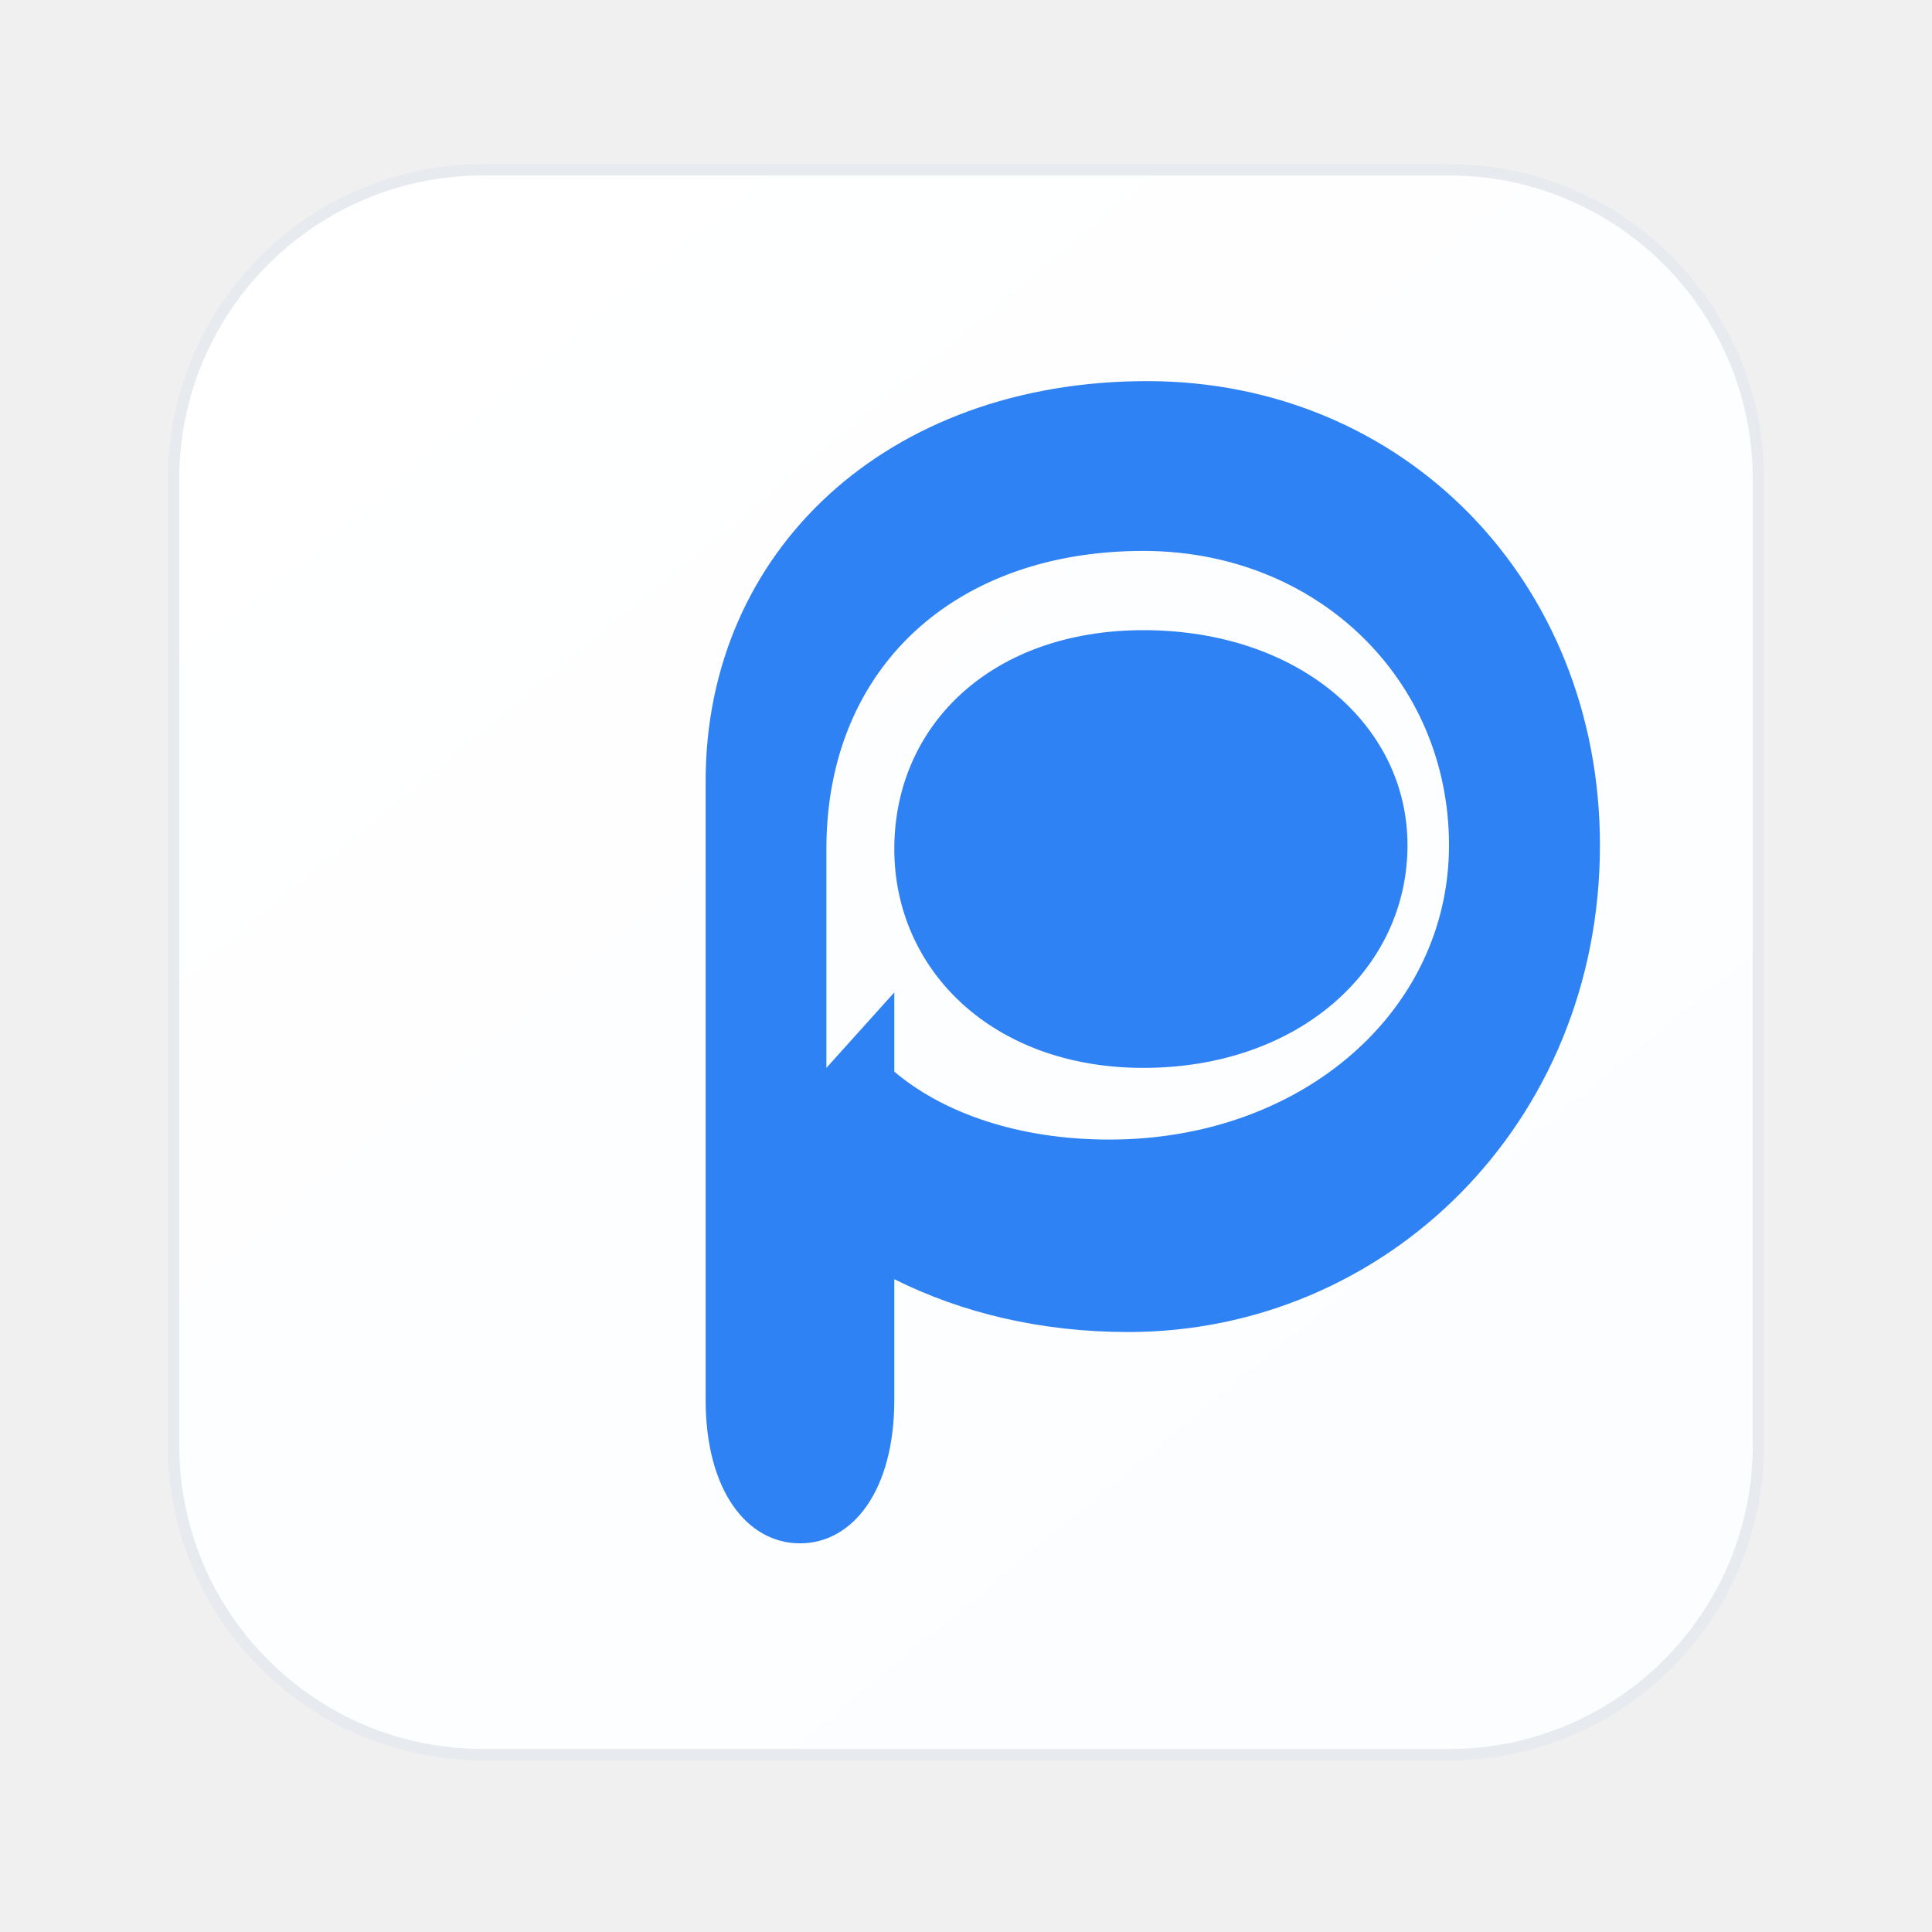
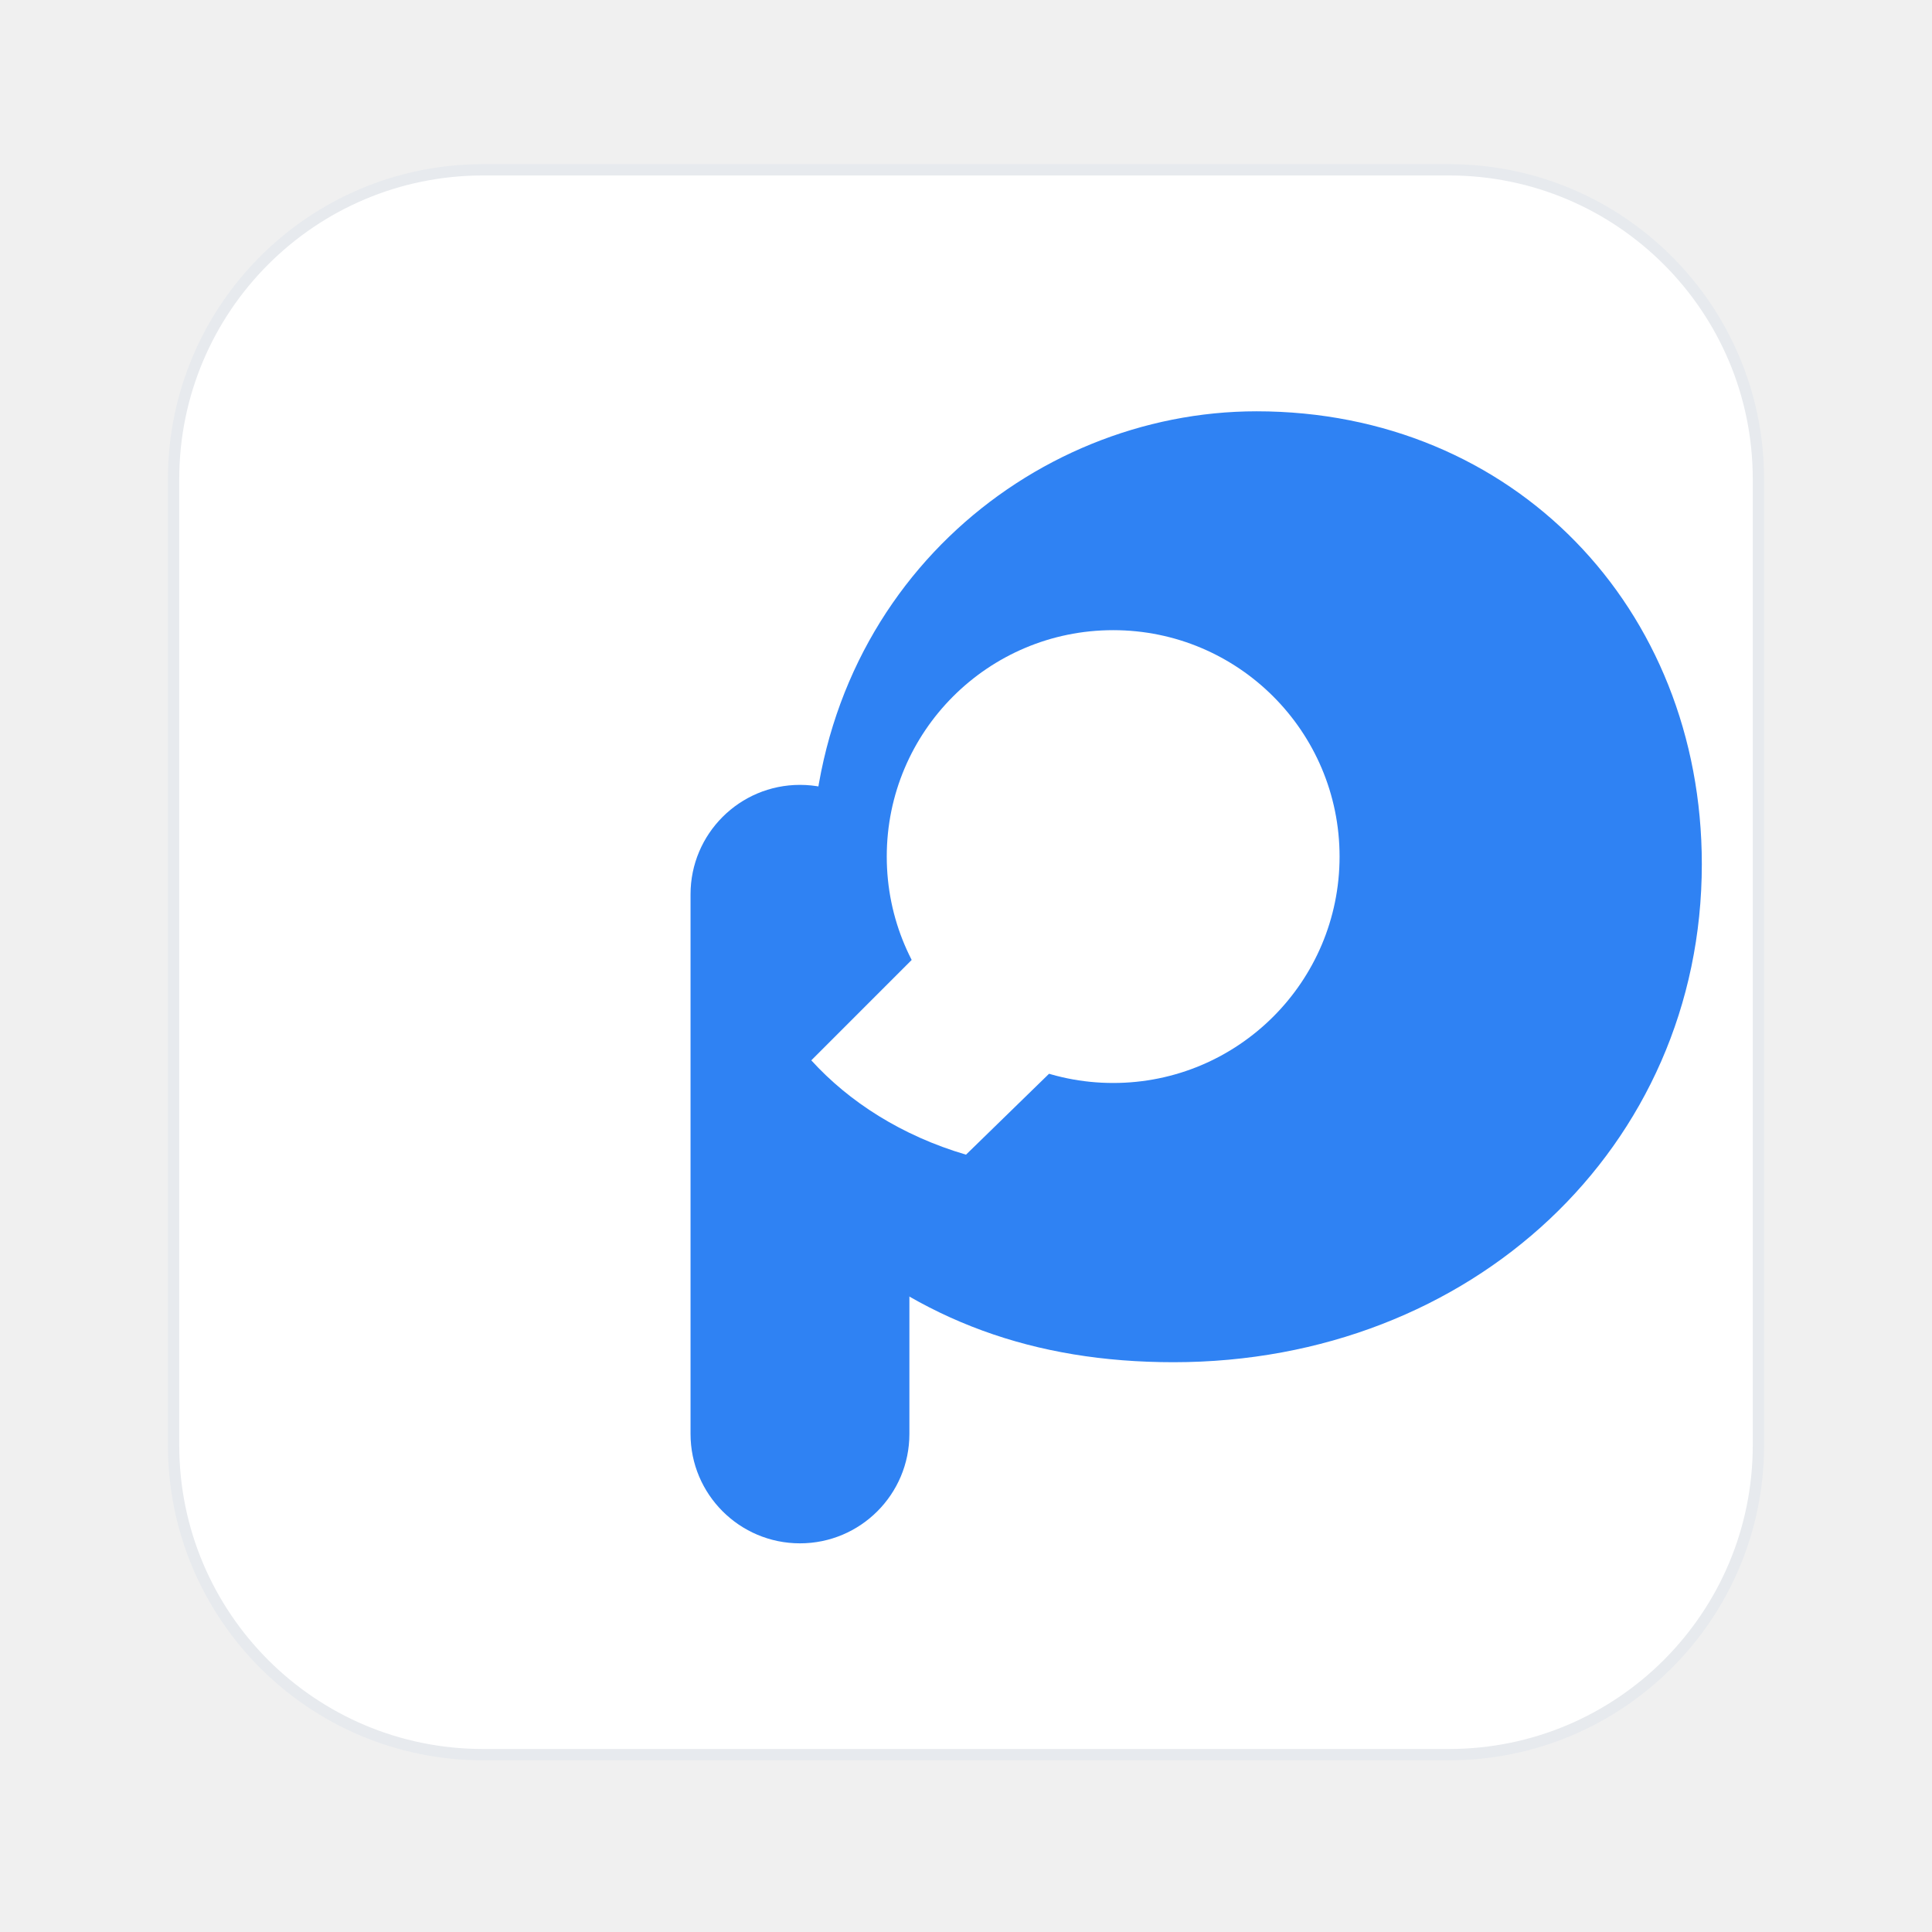
<svg xmlns="http://www.w3.org/2000/svg" viewBox="0 0 1024 1024" role="img" aria-label="Pith blue p icon source">
-   <defs>
-     <linearGradient id="tile" x1="180" y1="112" x2="844" y2="914" gradientUnits="userSpaceOnUse">
-       <stop offset="0" stop-color="#ffffff" />
-       <stop offset="1" stop-color="#fbfdff" />
-     </linearGradient>
-   </defs>
-   <rect x="92" y="90" width="840" height="840" rx="164" fill="url(#tile)" stroke="#e7eaee" stroke-width="6" />
-   <path fill="#2f82f3" fill-rule="evenodd" d="M374 742V414C374 292 470 202 608 202C744 202 848 308 848 448C848 596 734 706 598 706C552 706 510 696 474 678V742C474 790 452 818 424 818C396 818 374 790 374 742ZM474 450C474 514 526 566 606 566C688 566 746 514 746 448C746 384 688 334 606 334C526 334 474 384 474 450ZM474 568C500 590 540 604 588 604C690 604 768 536 768 448C768 360 698 292 606 292C506 292 438 354 438 450V566L474 526V568Z" />
+   <rect x="92" y="90" width="840" height="840" rx="164" fill="#ffffff" stroke="#e7eaee" stroke-width="6" />
+   <g fill="#2f82f3">
+     <rect x="366" y="416" width="116" height="402" rx="58" />
+     <path d="M430 462C430 314 546 218 666 218C802 218 902 322 902 458C902 608 780 722 622 722C548 722 488 700 436 654V556C482 606 544 634 616 634C720 634 806 558 806 458C806 364 738 294 648 294C556 294 490 360 490 448C490 508 526 546 584 546C640 546 684 504 684 448C684 394 644 354 590 354C548 354 514 376 494 414C506 336 568 286 648 286C744 286 820 360 820 456C820 570 728 660 612 660C504 660 430 584 430 462Z" />
+   </g>
+   <circle cx="590" cy="454" r="120" fill="#ffffff" />
+   <path fill="#ffffff" d="M430 562L506 486C526 512 554 530 590 536L512 612C478 602 450 584 430 562Z" />
</svg>
